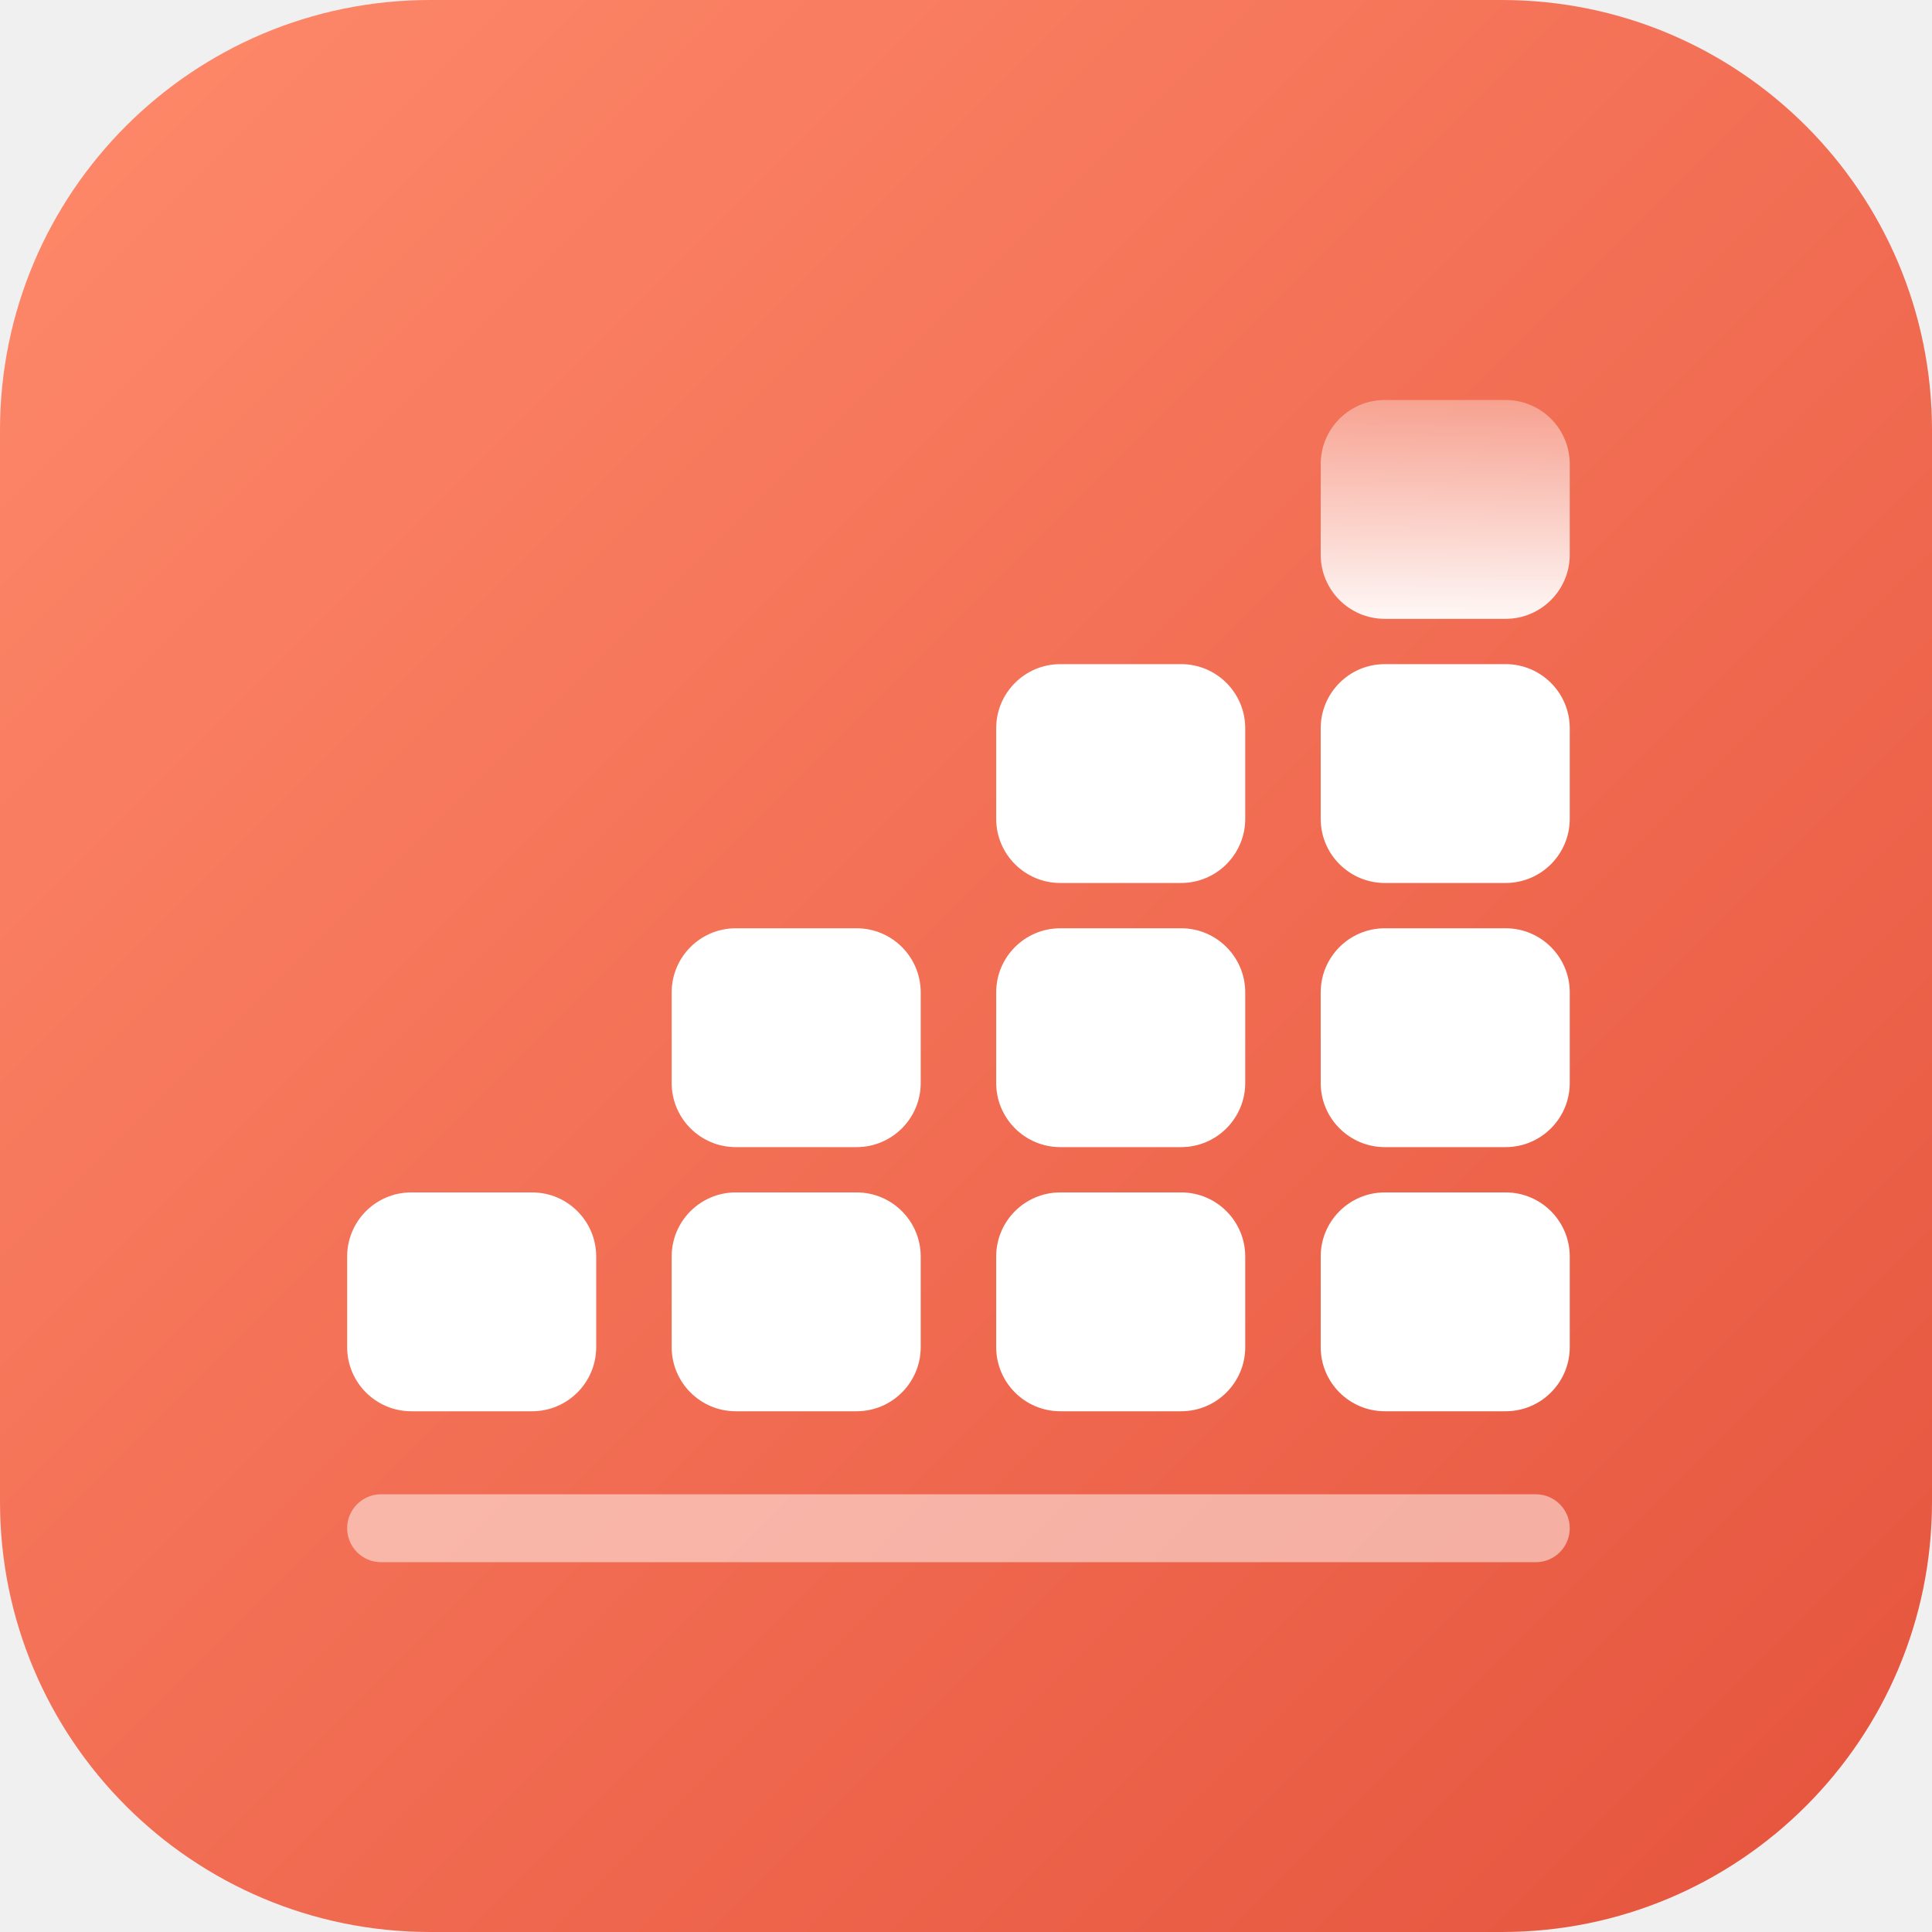
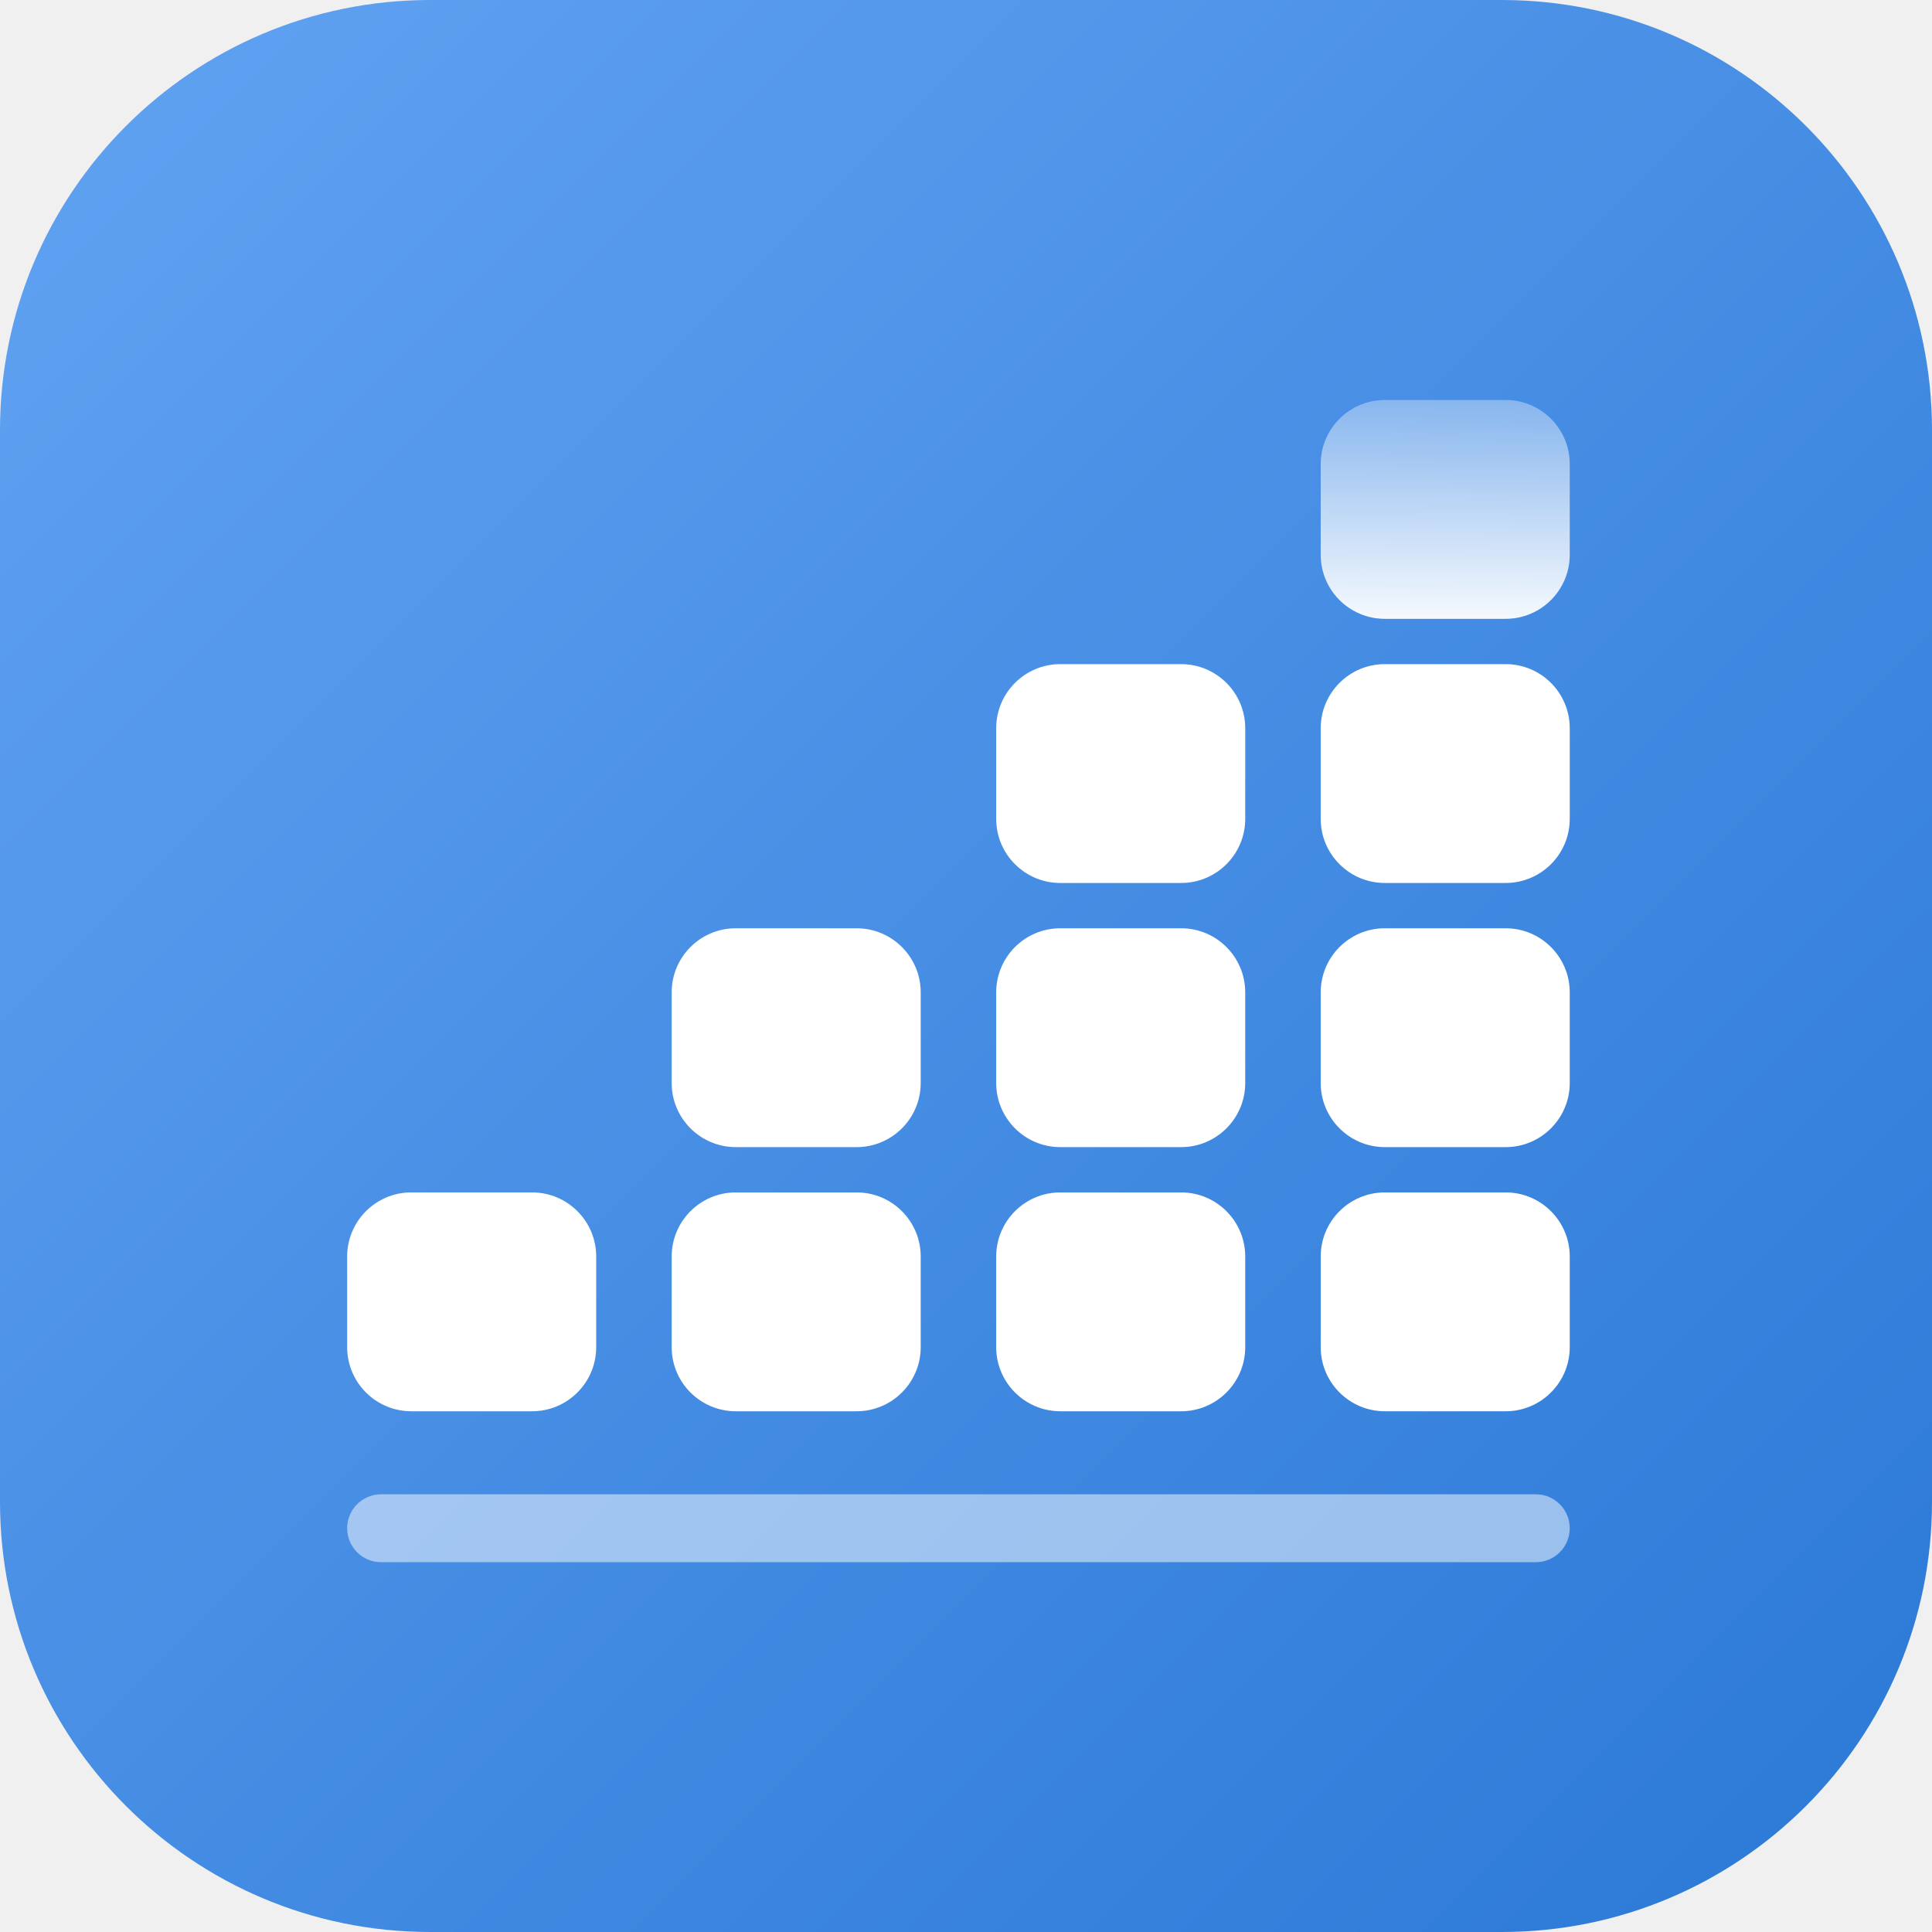
<svg xmlns="http://www.w3.org/2000/svg" viewBox="0 0 512 512" width="512" height="512" role="img" aria-label="llm-tracker">
  <defs>
    <linearGradient id="bg" x1="0" y1="0" x2="1" y2="1">
-       <stop offset="0" stop-color="#FF8A6B" />
-       <stop offset="1" stop-color="#E5533D" />
+       <stop offset="0" stop-color="#62A3F2" />
+       <stop offset="1" stop-color="#2A78D6" />
    </linearGradient>
    <linearGradient id="fade" x1="0" y1="1" x2="0" y2="0">
      <stop offset="0" stop-color="#fff" stop-opacity="0.95" />
      <stop offset="1" stop-color="#fff" stop-opacity="0.35" />
    </linearGradient>
  </defs>
  <rect width="512" height="512" rx="114" fill="url(#bg)" />
  <g fill="#fff">
    <rect x="92" y="316" width="66" height="58" rx="17" />
    <rect x="178" y="316" width="66" height="58" rx="17" />
    <rect x="178" y="246" width="66" height="58" rx="17" />
    <rect x="264" y="316" width="66" height="58" rx="17" />
    <rect x="264" y="246" width="66" height="58" rx="17" />
    <rect x="264" y="176" width="66" height="58" rx="17" />
    <rect x="350" y="316" width="66" height="58" rx="17" />
    <rect x="350" y="246" width="66" height="58" rx="17" />
    <rect x="350" y="176" width="66" height="58" rx="17" />
    <rect x="350" y="106" width="66" height="58" rx="17" fill="url(#fade)" />
  </g>
  <rect x="92" y="396" width="324" height="18" rx="9" fill="#fff" opacity="0.5" />
</svg>
